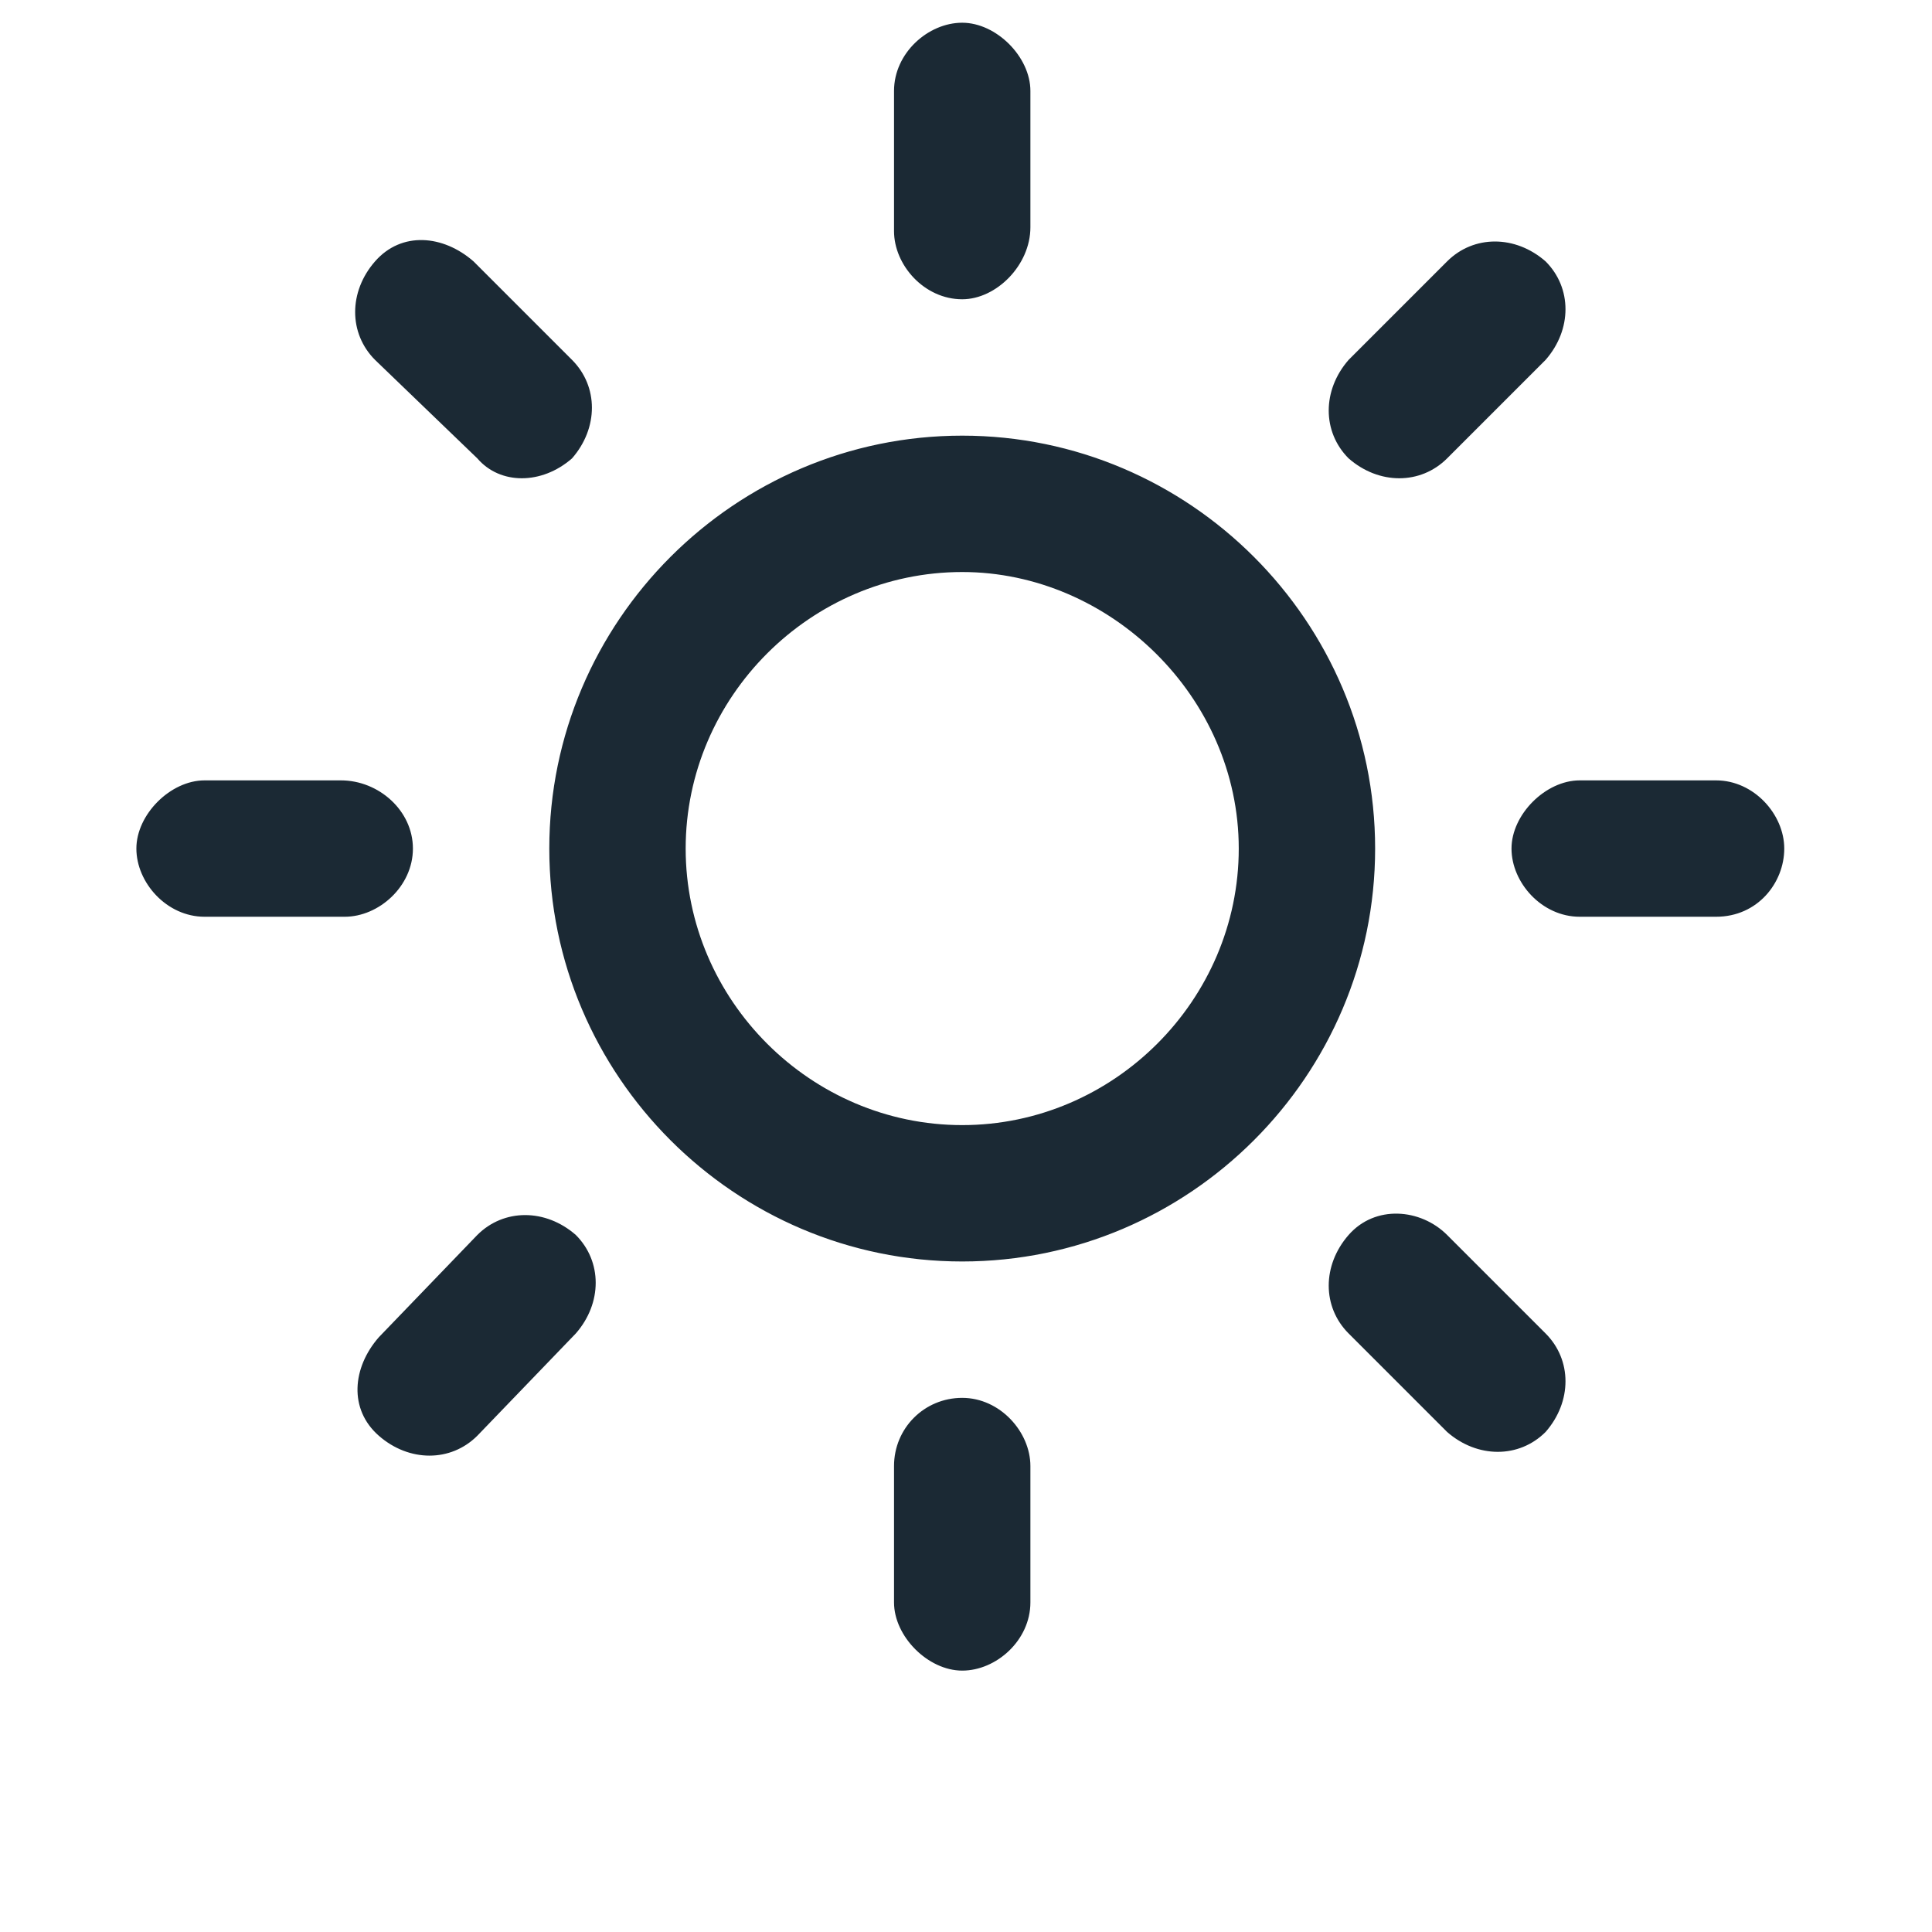
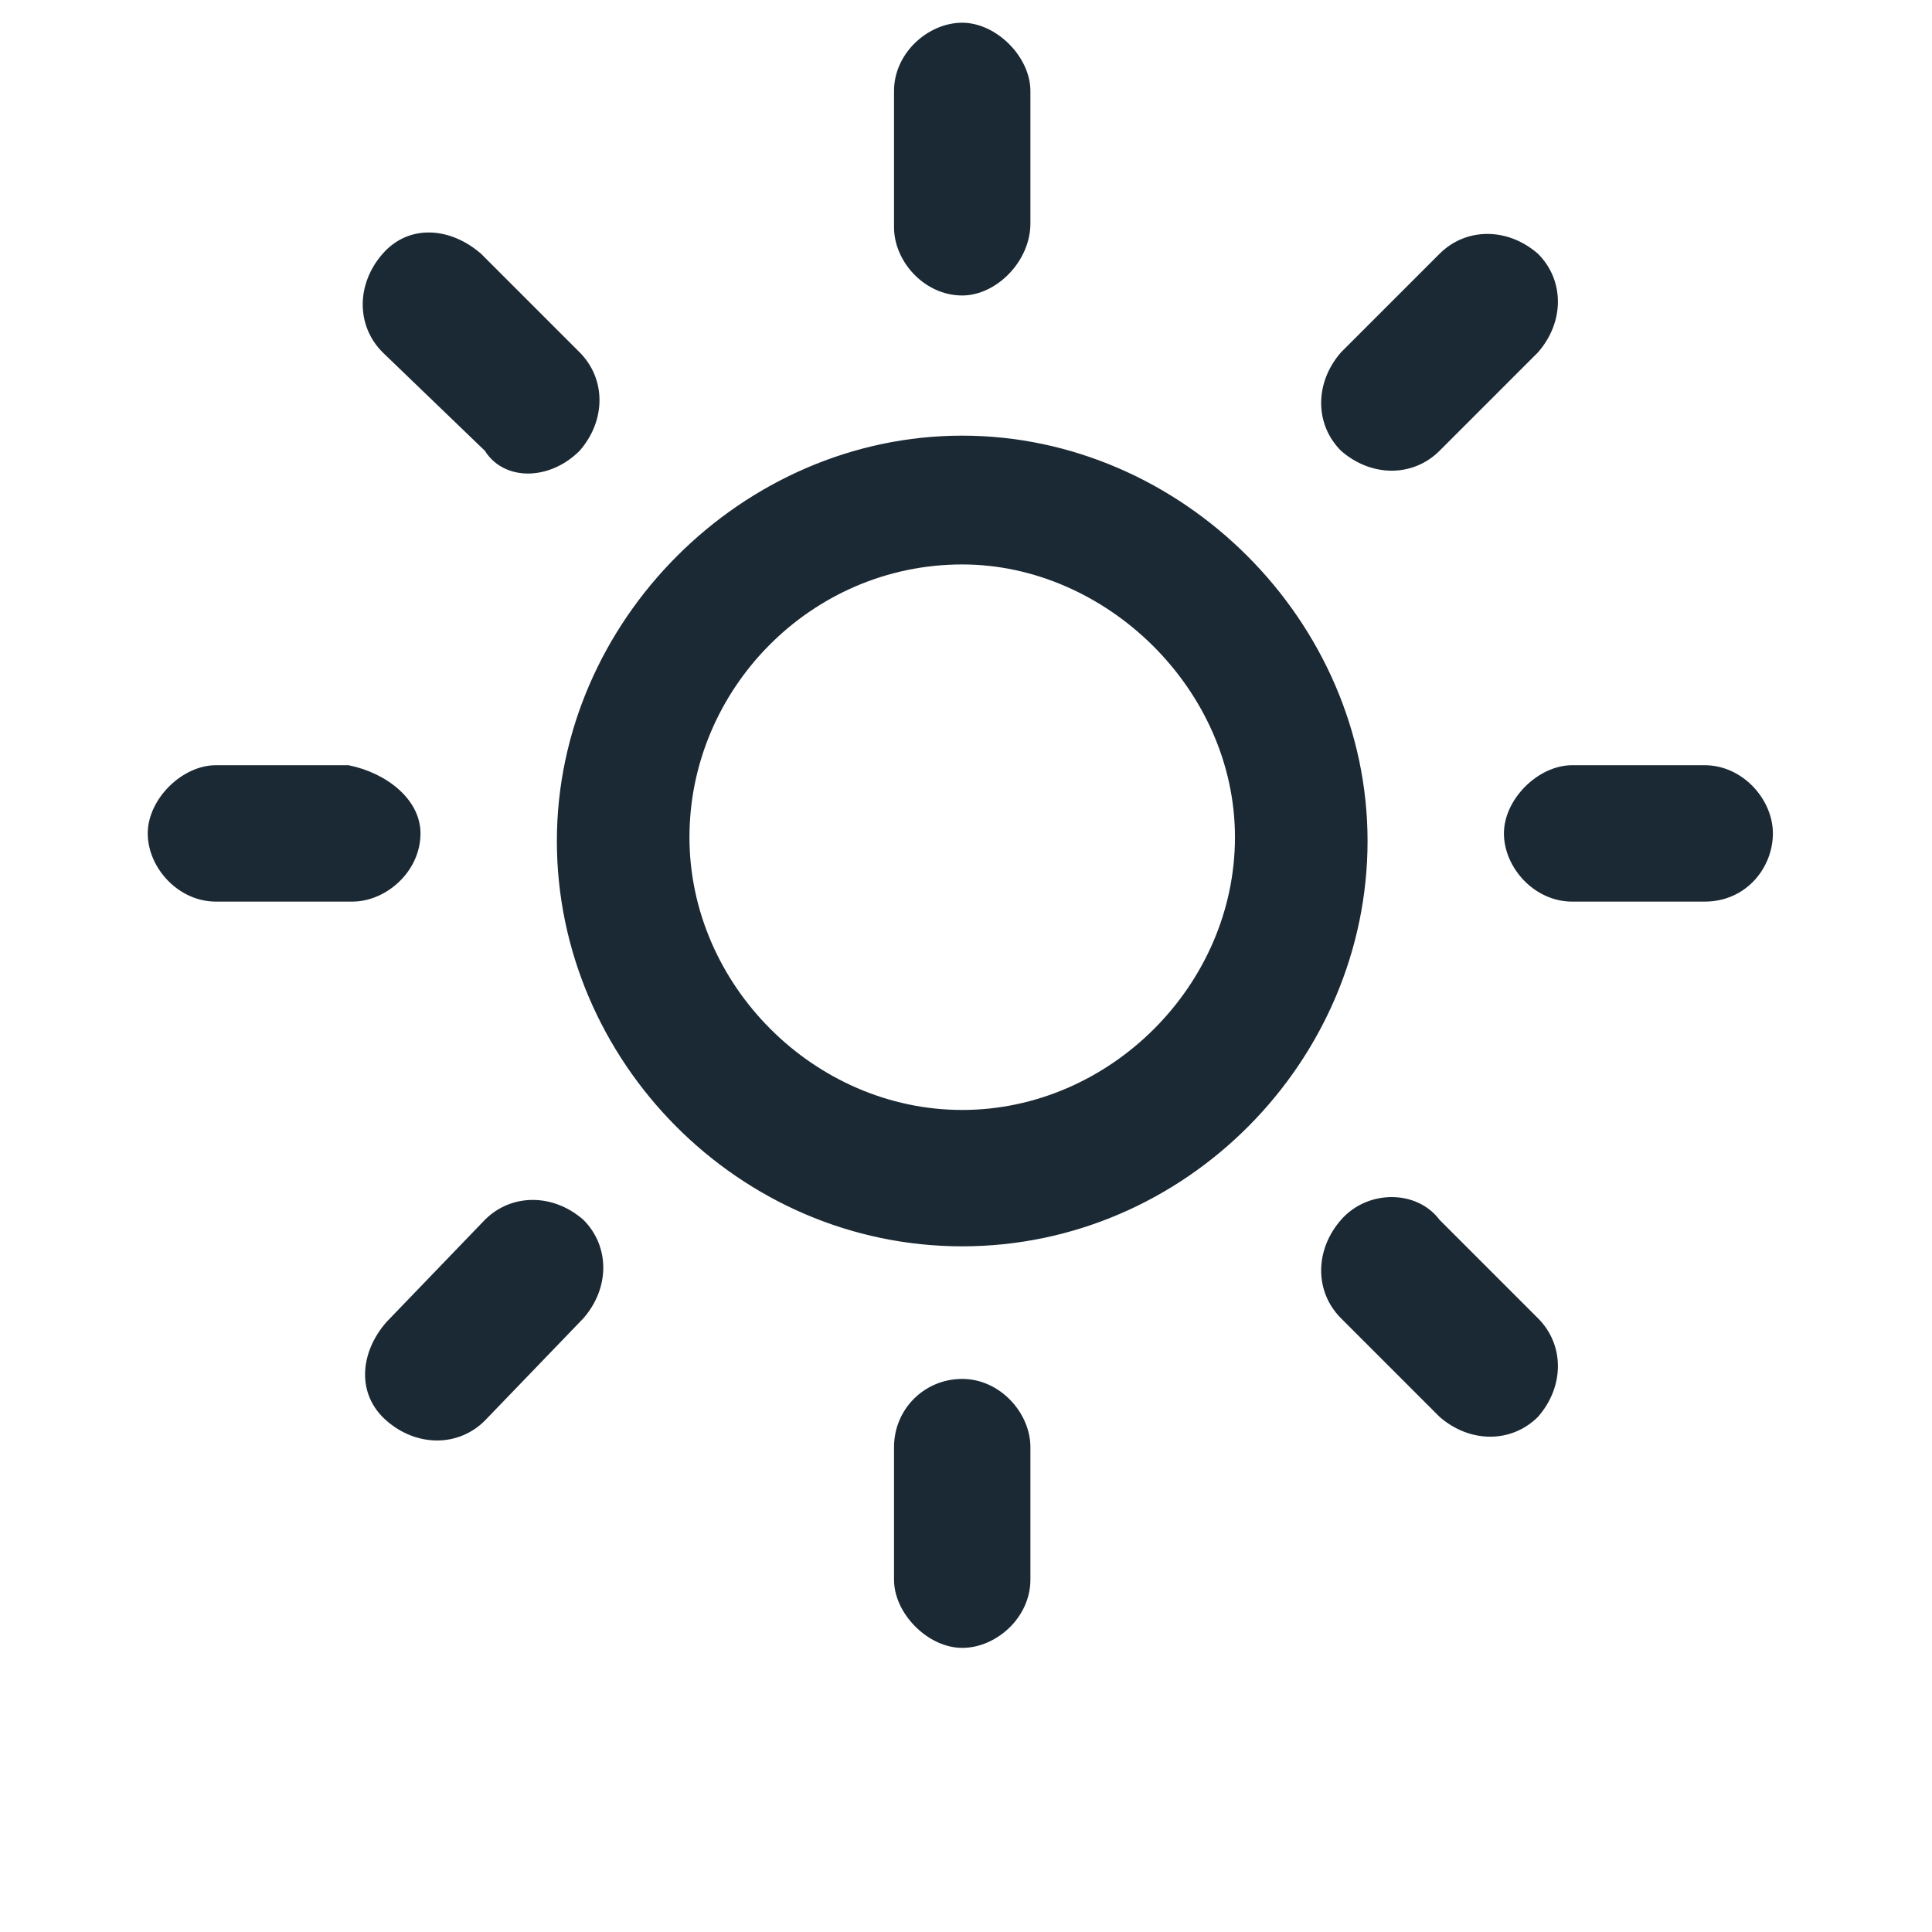
<svg xmlns="http://www.w3.org/2000/svg" version="1.1" id="Layer_1" x="0px" y="0px" viewBox="0 0 51 51" style="enable-background:new 0 0 51 51;" xml:space="preserve">
  <style type="text/css">
	.st0{fill:#1B2934;}
</style>
-   <path class="st0" d="M45.3,24.2h-3.6c-1,0-1.8-0.9-1.8-1.8s0.9-1.8,1.8-1.8h3.6c1,0,1.8,0.9,1.8,1.8S46.4,24.2,45.3,24.2z   M38.2,12.1c-0.7,0.7-1.8,0.7-2.6,0c-0.7-0.7-0.7-1.8,0-2.6l2.6-2.6c0.7-0.7,1.8-0.7,2.6,0c0.7,0.7,0.7,1.8,0,2.6L38.2,12.1z   M25.4,33.3c-6,0-10.9-4.9-10.9-10.9s4.9-10.9,10.9-10.9s10.9,4.9,10.9,10.9S31.4,33.3,25.4,33.3z M25.4,15.1c-4,0-7.3,3.3-7.3,7.3  s3.3,7.3,7.3,7.3s7.3-3.3,7.3-7.3S29.3,15.1,25.4,15.1z M25.4,7.9c-1,0-1.8-0.9-1.8-1.8V2.4c0-1,0.9-1.8,1.8-1.8s1.8,0.9,1.8,1.8V6  C27.2,7,26.3,7.9,25.4,7.9z M12.6,12.1L9.9,9.5c-0.7-0.7-0.7-1.8,0-2.6s1.8-0.7,2.6,0l2.6,2.6c0.7,0.7,0.7,1.8,0,2.6  C14.3,12.8,13.2,12.8,12.6,12.1z M10.9,22.4c0,1-0.9,1.8-1.8,1.8H5.4c-1,0-1.8-0.9-1.8-1.8s0.9-1.8,1.8-1.8H9  C10,20.6,10.9,21.4,10.9,22.4z M12.6,32.6c0.7-0.7,1.8-0.7,2.6,0c0.7,0.7,0.7,1.8,0,2.6l-2.6,2.7c-0.7,0.7-1.8,0.7-2.6,0  s-0.7-1.8,0-2.6L12.6,32.6z M25.4,36.9c1,0,1.8,0.9,1.8,1.8v3.6c0,1-0.9,1.8-1.8,1.8s-1.8-0.9-1.8-1.8v-3.6  C23.6,37.7,24.4,36.9,25.4,36.9z M38.2,32.6l2.6,2.6c0.7,0.7,0.7,1.8,0,2.6c-0.7,0.7-1.8,0.7-2.6,0l-2.6-2.6c-0.7-0.7-0.7-1.8,0-2.6  S37.5,31.9,38.2,32.6z" />
+   <path class="st0" d="M45,23.8h-3.5c-1,0-1.8-0.9-1.8-1.8s0.9-1.8,1.8-1.8H45c1,0,1.8,0.9,1.8,1.8S46.1,23.8,45,23.8z M38,11.9  c-0.7,0.7-1.8,0.7-2.6,0c-0.7-0.7-0.7-1.8,0-2.6L38,6.7c0.7-0.7,1.8-0.7,2.6,0c0.7,0.7,0.7,1.8,0,2.6L38,11.9z M25.4,32.9  c-5.9,0-10.7-4.9-10.7-10.7s4.9-10.7,10.7-10.7s10.7,4.9,10.7,10.7S31.3,32.9,25.4,32.9z M25.4,14.9c-4,0-7.2,3.3-7.2,7.2  s3.3,7.2,7.2,7.2s7.2-3.3,7.2-7.2S29.2,14.9,25.4,14.9z M25.4,7.8c-1,0-1.8-0.9-1.8-1.8V2.4c0-1,0.9-1.8,1.8-1.8s1.8,0.9,1.8,1.8  v3.5C27.2,6.9,26.3,7.8,25.4,7.8z M12.8,11.9l-2.7-2.6c-0.7-0.7-0.7-1.8,0-2.6s1.8-0.7,2.6,0l2.6,2.6c0.7,0.7,0.7,1.8,0,2.6  C14.5,12.7,13.3,12.7,12.8,11.9z M11.1,22c0,1-0.9,1.8-1.8,1.8H5.7c-1,0-1.8-0.9-1.8-1.8s0.9-1.8,1.8-1.8h3.5  C10.2,20.4,11.1,21.1,11.1,22z M12.8,32.2c0.7-0.7,1.8-0.7,2.6,0c0.7,0.7,0.7,1.8,0,2.6l-2.6,2.7c-0.7,0.7-1.8,0.7-2.6,0  c-0.8-0.7-0.7-1.8,0-2.6L12.8,32.2z M25.4,36.4c1,0,1.8,0.9,1.8,1.8v3.5c0,1-0.9,1.8-1.8,1.8c-0.9,0-1.8-0.9-1.8-1.8v-3.5  C23.6,37.2,24.4,36.4,25.4,36.4z M38,32.2l2.6,2.6c0.7,0.7,0.7,1.8,0,2.6c-0.7,0.7-1.8,0.7-2.6,0l-2.6-2.6c-0.7-0.7-0.7-1.8,0-2.6  C36.1,31.4,37.4,31.4,38,32.2z" />
</svg>
